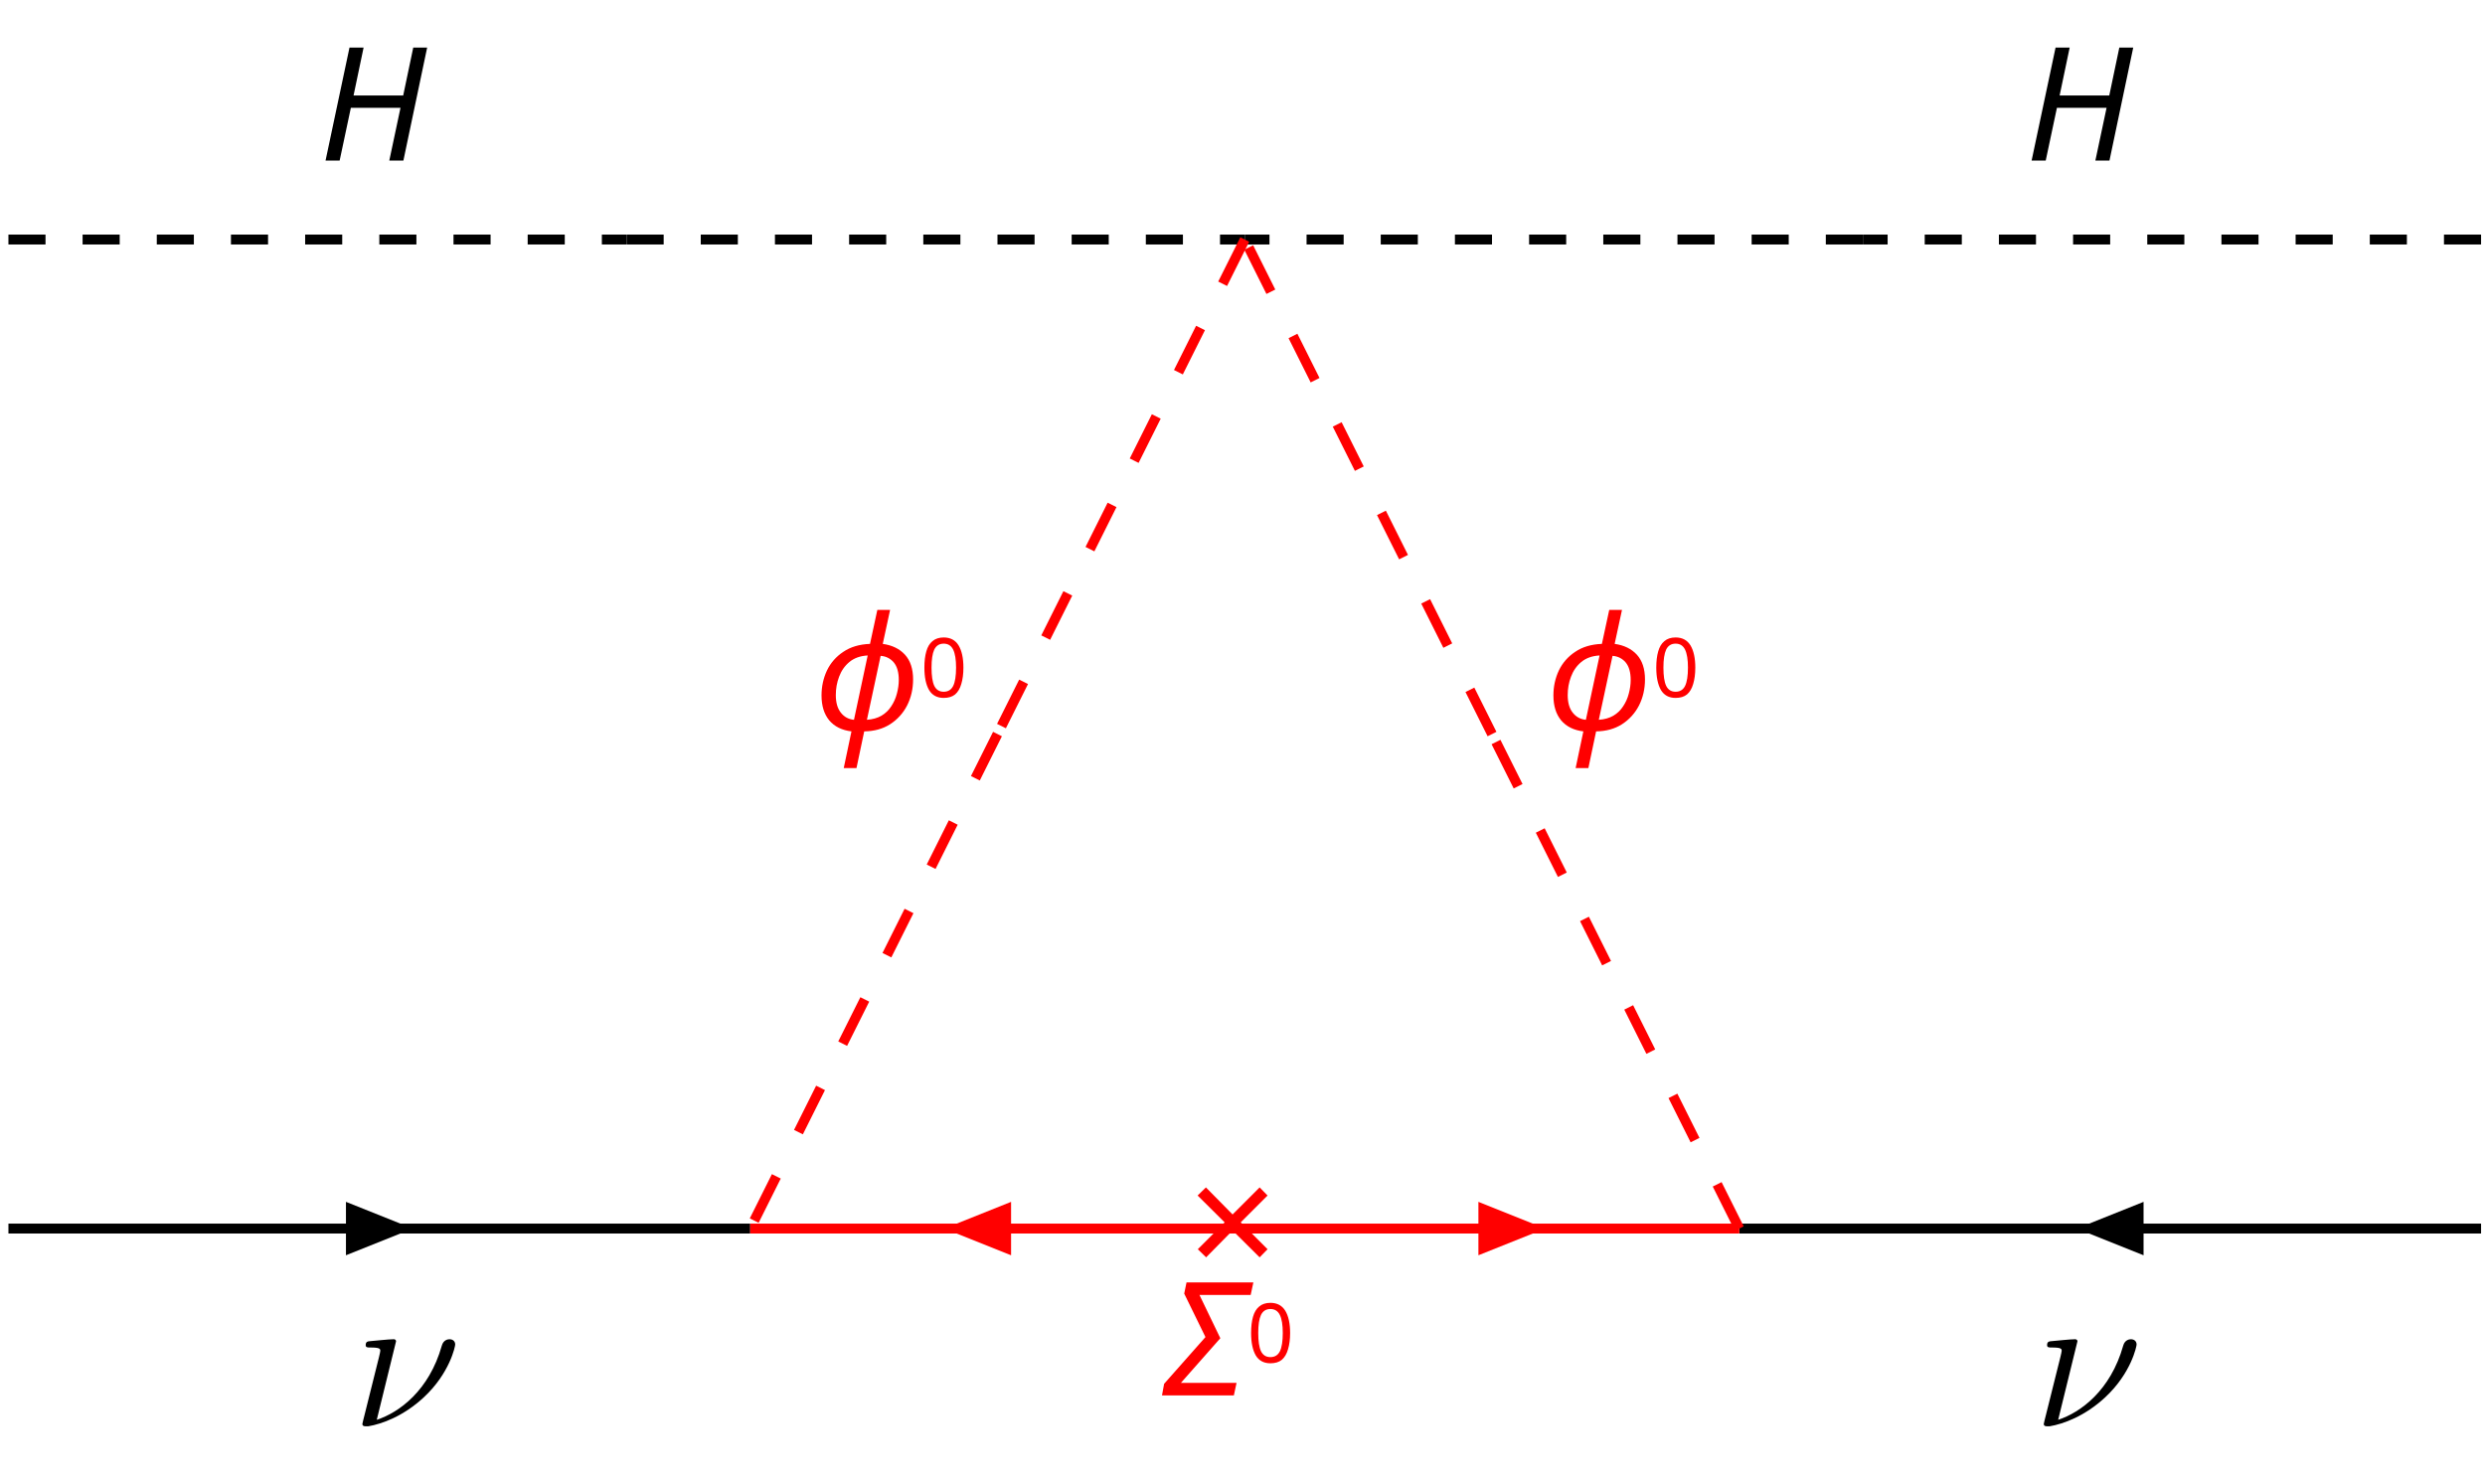
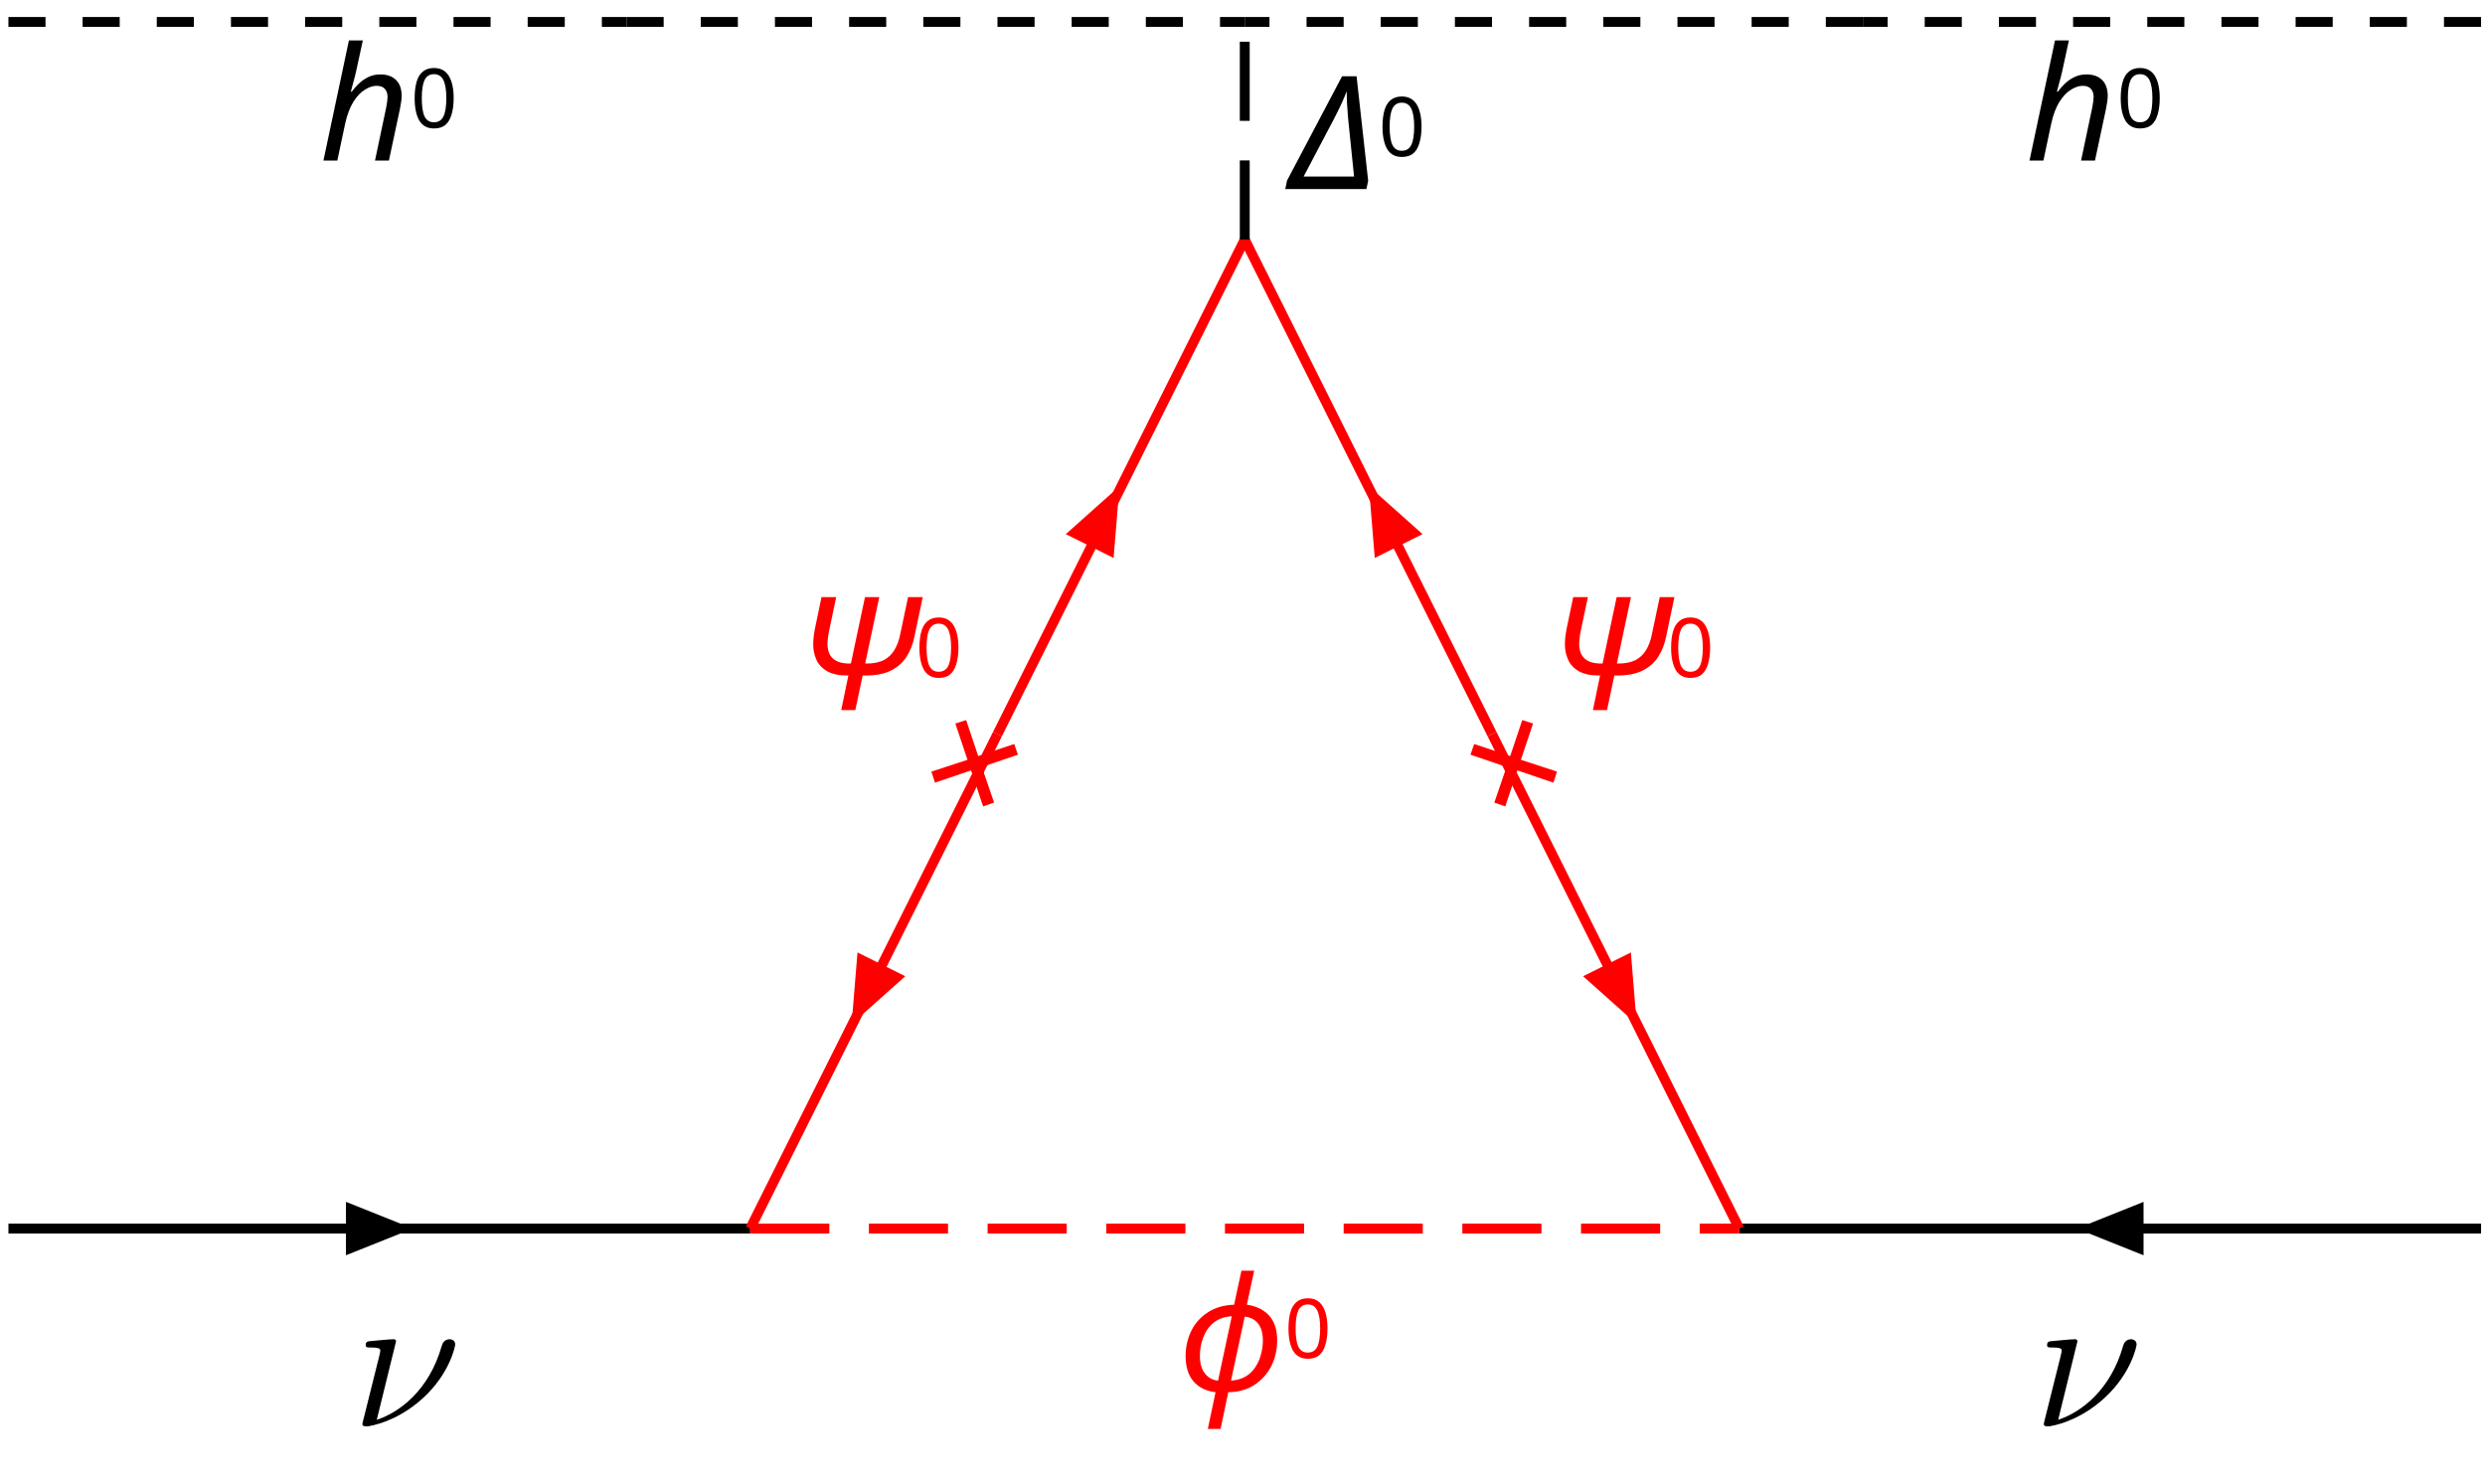
<svg xmlns="http://www.w3.org/2000/svg" width="201pt" version="1.1" height="120pt" viewBox="0 0 201 120" id="svg4146">
  <defs id="defs4148">
    <marker orient="auto" refY="0.0" refX="0.0" id="Arrow2Lend" style="overflow:visible;">
      <path id="path3998" style="fill-rule:evenodd;stroke-width:0.625;stroke-linejoin:round;" d="M 8.719,4.034 L -2.207,0.016 L 8.719,-4.002 C 6.973,-1.63 6.983,1.616 8.719,4.034 z " transform="scale(1.1) rotate(180) translate(1,0)" />
    </marker>
    <marker orient="auto" refY="0.0" refX="0.0" id="Arrow2Lstart" style="overflow:visible">
      <path id="path5206" style="fill-rule:evenodd;stroke-width:0.625;stroke-linejoin:round" d="M 8.719,4.034 L -2.207,0.016 L 8.719,-4.002 C 6.973,-1.63 6.983,1.616 8.719,4.034 z " transform="scale(1.1) translate(1,0)" />
    </marker>
    <marker orient="auto" refY="0.0" refX="0.0" id="Arrow1Lend" style="overflow:visible;">
      <path id="path3980" d="M 0.0,0.0 L 5.0,-5.0 L -12.5,0.0 L 5.0,5.0 L 0.0,0.0 z " style="fill-rule:evenodd;stroke:#000000;stroke-width:1.0pt;" transform="scale(0.8) rotate(180) translate(12.5,0)" />
    </marker>
    <marker style="overflow:visible" id="DotL" refX="0.0" refY="0.0" orient="auto">
      <path transform="scale(0.8) translate(7.4, 1)" style="fill-rule:evenodd;stroke:#000000;stroke-width:1.0pt" d="M -2.5,-1.0 C -2.5,1.76 -4.74,4.0 -7.5,4.0 C -10.26,4.0 -12.5,1.76 -12.5,-1.0 C -12.5,-3.76 -10.26,-6.0 -7.5,-6.0 C -4.74,-6.0 -2.5,-3.76 -2.5,-1.0 z " id="path3995" />
    </marker>
    <clipPath id="Clip0">
      <path id="path4151" transform="translate(0, 0)" d="M0 0 L201 0 L201 120 L0 120 L0 0 Z" />
    </clipPath>
    <clipPath id="Clip1">
      <path id="path4154" transform="translate(0, 0)" d="M0 0 L201 0 L201 120 L0 120 L0 0 Z" />
    </clipPath>
    <clipPath id="Clip0-9">
      <path id="path4151-3" d="M 0,0 201,0 201,120 0,120 0,0 z" />
    </clipPath>
    <clipPath id="Clip1-7">
      <path id="path4154-9" d="M 0,0 201,0 201,120 0,120 0,0 z" />
    </clipPath>
    <marker style="overflow:visible" id="DotL-1" refX="0" refY="0" orient="auto">
      <path transform="matrix(0.8,0,0,0.8,5.92,0.8)" style="fill-rule:evenodd;stroke:#000000;stroke-width:1pt" d="m -2.5,-1 c 0,2.76 -2.24,5 -5,5 -2.76,0 -5,-2.24 -5,-5 0,-2.76 2.24,-5 5,-5 2.76,0 5,2.24 5,5 z" id="path3995-4" />
    </marker>
    <marker style="overflow:visible" id="DotL-9" refX="0" refY="0" orient="auto">
      <path transform="matrix(0.8,0,0,0.8,5.92,0.8)" style="fill-rule:evenodd;stroke:#000000;stroke-width:1pt" d="m -2.5,-1 c 0,2.76 -2.24,5 -5,5 -2.76,0 -5,-2.24 -5,-5 0,-2.76 2.24,-5 5,-5 2.76,0 5,2.24 5,5 z" id="path3995-3" />
    </marker>
    <marker style="overflow:visible" id="DotL-0" refX="0" refY="0" orient="auto">
      <path transform="matrix(0.8,0,0,0.8,5.92,0.8)" style="fill-rule:evenodd;stroke:#000000;stroke-width:1pt" d="m -2.5,-1 c 0,2.76 -2.24,5 -5,5 -2.76,0 -5,-2.24 -5,-5 0,-2.76 2.24,-5 5,-5 2.76,0 5,2.24 5,5 z" id="path3995-0" />
    </marker>
    <marker style="overflow:visible" id="DotL-6" refX="0" refY="0" orient="auto">
      <path transform="matrix(0.8,0,0,0.8,5.92,0.8)" style="fill-rule:evenodd;stroke:#000000;stroke-width:1pt" d="m -2.5,-1 c 0,2.76 -2.24,5 -5,5 -2.76,0 -5,-2.24 -5,-5 0,-2.76 2.24,-5 5,-5 2.76,0 5,2.24 5,5 z" id="path3995-5" />
    </marker>
    <marker style="overflow:visible" id="DotL-5" refX="0" refY="0" orient="auto">
      <path transform="matrix(0.8,0,0,0.8,5.92,0.8)" style="fill-rule:evenodd;stroke:#000000;stroke-width:1pt" d="m -2.5,-1 c 0,2.76 -2.24,5 -5,5 -2.76,0 -5,-2.24 -5,-5 0,-2.76 2.24,-5 5,-5 2.76,0 5,2.24 5,5 z" id="path3995-37" />
    </marker>
    <clipPath id="Clip1-7-6">
      <path id="path4154-9-6" d="M 0,0 201,0 201,120 0,120 0,0 z" />
    </clipPath>
    <clipPath id="Clip1-7-6-7">
      <path id="path4154-9-6-5" d="M 0,0 201,0 201,120 0,120 0,0 z" />
    </clipPath>
  </defs>
  <g style="display:inline" id="layer1">
    <text id="text6457" y="12.989" x="25.8" style="font-size:12.8px;font-style:italic;font-variant:normal;font-weight:normal;font-stretch:normal;text-align:start;line-height:125%;letter-spacing:0px;word-spacing:0px;writing-mode:lr-tb;text-anchor:start;fill:#ff0000;fill-opacity:1;stroke:none;font-family:Fira Sans;-inkscape-font-specification:Fira Sans Italic" xml:space="preserve">
-       <tspan y="12.989" x="25.8" id="tspan6459" style="fill:#000000">H</tspan>
+       <tspan y="12.989" x="25.8" id="tspan6459" style="fill:#000000">h<tspan style="font-style:normal;-inkscape-font-specification:Fira Sans;font-size:52%;baseline-shift:super" id="tspan4317">0</tspan>
+       </tspan>
    </text>
    <text xml:space="preserve" style="font-size:12.8px;font-style:italic;font-variant:normal;font-weight:normal;font-stretch:normal;text-align:start;line-height:125%;letter-spacing:0px;word-spacing:0px;writing-mode:lr-tb;text-anchor:start;fill:#ff0000;fill-opacity:1;stroke:none;font-family:Fira Sans;-inkscape-font-specification:Fira Sans Italic" x="163.797" y="12.989" id="text6461">
-       <tspan style="fill:#000000" id="tspan6463" x="163.797" y="12.989">H</tspan>
+       <tspan style="fill:#000000" id="tspan6463" x="163.797" y="12.989">h<tspan style="font-style:normal;-inkscape-font-specification:Fira Sans;font-size:52%;baseline-shift:super" id="tspan4319">0</tspan>
+       </tspan>
    </text>
    <g style="display:inline" id="g3875-2" transform="matrix(1.492655,0,0,1.492655,66.75782,-35.97921)" />
    <path id="path4167" d="m 200.682,99.375 -60,0" style="fill:none;stroke:#000000;stroke-width:0.8;stroke-linecap:butt;stroke-linejoin:miter;stroke-dasharray:none;display:inline" />
    <path id="path4169" d="m 167.982,99.375 5.4,2.16 0,-4.32 -5.4,2.16" style="fill:#000000;fill-rule:nonzero;stroke:none;display:inline" />
    <path id="path4159" d="m 0.682,99.375 60,0" style="fill:none;stroke:#000000;stroke-width:0.8;stroke-linecap:butt;stroke-linejoin:miter;stroke-dasharray:none;marker-end:none;display:inline" />
    <path id="path4161" d="m 33.382,99.375 -5.399,-2.16 0,4.32 5.399,-2.16" style="fill:#000000;fill-rule:nonzero;stroke:none;display:inline" />
    <g style="display:inline" id="g3875" transform="matrix(1.492655,0,0,1.492655,-69.24218,-35.97921)">
      <g word-spacing="normal" letter-spacing="normal" font-size-adjust="none" font-stretch="normal" font-weight="normal" font-variant="normal" font-style="normal" stroke-miterlimit="10.433" xml:space="preserve" transform="matrix(0.2142857,0,0,-0.2142857,-37.5,188.4375)" id="content" style="font-style:normal;font-variant:normal;font-weight:normal;font-stretch:normal;letter-spacing:normal;word-spacing:normal;text-anchor:start;fill:none;stroke:#000000;stroke-linecap:butt;stroke-linejoin:miter;stroke-miterlimit:10.433;stroke-opacity:1;stroke-dasharray:none;stroke-dashoffset:0">
        <path id="path3880" d="m 491.63,427.67 0,0 0,0 0,0.01 0,0.01 0,0.01 0,0.02 0,0.02 0,0.01 -0.01,0.02 0,0.02 -0.01,0.03 0,0.02 -0.01,0.02 -0.01,0.03 -0.01,0.02 -0.01,0.02 -0.02,0.03 -0.01,0.02 -0.02,0.03 -0.02,0.02 -0.02,0.02 -0.02,0.02 -0.01,0.01 -0.01,0.01 -0.02,0.01 -0.01,0.01 -0.02,0.01 -0.01,0.01 -0.02,0.01 -0.01,0 -0.02,0.01 -0.02,0.01 -0.02,0.01 -0.02,0.01 -0.02,0 -0.02,0.01 -0.03,0 -0.02,0.01 -0.02,0 -0.03,0.01 -0.03,0 -0.02,0 -0.03,0 -0.03,0 -0.03,0 c -1.15,0 -4.78,-0.39 -6.08,-0.5 -0.4,-0.04 -0.95,-0.09 -0.95,-0.98 0,-0.61 0.45,-0.61 1.2,-0.61 2.39,0 2.49,-0.34 2.49,-0.84 0,-0.35 -0.6,-2.69 -0.94,-4.03 l -3.05,-12.21 c -0.2,-0.75 -0.54,-2.14 -0.54,-2.25 0,-0.54 0.5,-0.59 0.79,-0.59 h 0.71 c 3.48,0.59 8.9,2.55 14.04,7.33 6.58,6.12 7.93,12.9 7.93,13.34 0,0.84 -0.6,1.34 -1.46,1.34 -0.39,0 -1.54,-0.18 -1.93,-1.64 -3.19,-11.31 -10.77,-16.89 -16.44,-18.73 z" style="fill:#000000;stroke-width:0" />
      </g>
    </g>
    <g word-spacing="normal" letter-spacing="normal" font-size-adjust="none" font-stretch="normal" font-weight="normal" font-variant="normal" font-style="normal" stroke-miterlimit="10.433" xml:space="preserve" transform="matrix(0.3198546,0,0,-0.3198546,10.78326,245.2929)" id="content-4" style="font-style:normal;font-variant:normal;font-weight:normal;font-stretch:normal;letter-spacing:normal;word-spacing:normal;text-anchor:start;fill:none;stroke:#000000;stroke-linecap:butt;stroke-linejoin:miter;stroke-miterlimit:10.433;stroke-opacity:1;stroke-dasharray:none;stroke-dashoffset:0;display:inline">
      <path id="path3880-1" d="m 491.63,427.67 0,0 0,0 0,0.01 0,0.01 0,0.01 0,0.02 0,0.02 0,0.01 -0.01,0.02 0,0.02 -0.01,0.03 0,0.02 -0.01,0.02 -0.01,0.03 -0.01,0.02 -0.01,0.02 -0.02,0.03 -0.01,0.02 -0.02,0.03 -0.02,0.02 -0.02,0.02 -0.02,0.02 -0.01,0.01 -0.01,0.01 -0.02,0.01 -0.01,0.01 -0.02,0.01 -0.01,0.01 -0.02,0.01 -0.01,0 -0.02,0.01 -0.02,0.01 -0.02,0.01 -0.02,0.01 -0.02,0 -0.02,0.01 -0.03,0 -0.02,0.01 -0.02,0 -0.03,0.01 -0.03,0 -0.02,0 -0.03,0 -0.03,0 -0.03,0 c -1.15,0 -4.78,-0.39 -6.08,-0.5 -0.4,-0.04 -0.95,-0.09 -0.95,-0.98 0,-0.61 0.45,-0.61 1.2,-0.61 2.39,0 2.49,-0.34 2.49,-0.84 0,-0.35 -0.6,-2.69 -0.94,-4.03 l -3.05,-12.21 c -0.2,-0.75 -0.54,-2.14 -0.54,-2.25 0,-0.54 0.5,-0.59 0.79,-0.59 h 0.71 c 3.48,0.59 8.9,2.55 14.04,7.33 6.58,6.12 7.93,12.9 7.93,13.34 0,0.84 -0.6,1.34 -1.46,1.34 -0.39,0 -1.54,-0.18 -1.93,-1.64 -3.19,-11.31 -10.77,-16.89 -16.44,-18.73 z" style="fill:#000000;stroke-width:0" />
    </g>
  </g>
-   <g id="layer5" style="display:inline">
+   <g id="layer5" style="display:none">
    <g style="display:inline" clip-path="url(#Clip1-7-6)" id="Group2">
      <path id="path4183" transform="translate(0.681641,19.375)" d="M 0,0 50,0" style="fill:none;stroke:#000000;stroke-width:0.8;stroke-linecap:butt;stroke-linejoin:miter;stroke-dasharray:3, 3;stroke-dashoffset:0" />
      <path id="path4185" transform="translate(50.6816,19.375)" d="M 0,0 50,0" style="fill:none;stroke:#000000;stroke-width:0.8;stroke-linecap:butt;stroke-linejoin:miter;stroke-dasharray:3, 3;stroke-dashoffset:0" />
      <path id="path4189" transform="translate(150.682,19.375)" d="M 50,0 0,0" style="fill:none;stroke:#000000;stroke-width:0.8;stroke-linecap:butt;stroke-linejoin:miter;stroke-dasharray:3, 3;stroke-dashoffset:0" />
      <path id="path4191" transform="translate(100.682,19.375)" d="M 50,0 0,0" style="fill:none;stroke:#000000;stroke-width:0.8;stroke-linecap:butt;stroke-linejoin:miter;stroke-dasharray:3, 3;stroke-dashoffset:0" />
    </g>
    <path id="path4171" d="m 100.682,19.375 -20,40" style="fill:none;stroke:#ff0000;stroke-width:0.8;stroke-linecap:butt;stroke-linejoin:miter;stroke-dasharray:4, 4;stroke-dashoffset:0;display:inline" />
    <path id="path4173" d="m 80.682,59.375 -20,40" style="fill:none;stroke:#ff0000;stroke-width:0.8;stroke-linecap:butt;stroke-linejoin:miter;stroke-dasharray:4, 4;stroke-dashoffset:0;display:inline" />
    <path id="path4177" d="m 140.682,99.375 -20,-40" style="fill:none;stroke:#ff0000;stroke-width:0.8;stroke-linecap:butt;stroke-linejoin:miter;stroke-dasharray:4, 4;stroke-dashoffset:0;display:inline" />
    <path id="path4179" d="m 120.682,59.375 -20,-40" style="fill:none;stroke:#ff0000;stroke-width:0.8;stroke-linecap:butt;stroke-linejoin:miter;stroke-dasharray:4, 4;stroke-dashoffset:0;display:inline" />
    <path id="path4163" d="m 60.682,99.375 80,0" style="fill:none;stroke:#ff0000;stroke-width:0.8;stroke-linecap:butt;stroke-linejoin:miter;stroke-dasharray:none;display:inline" />
    <text id="text4335-2" y="112.87" x="94.174" style="font-size:12.8px;font-style:italic;font-variant:normal;font-weight:normal;font-stretch:normal;text-align:start;line-height:125%;letter-spacing:0px;word-spacing:0px;writing-mode:lr-tb;text-anchor:start;fill:#ff0000;fill-opacity:1;stroke:none;display:inline;font-family:Fira Sans;-inkscape-font-specification:Fira Sans Italic" xml:space="preserve">
      <tspan y="112.87" x="94.174" id="tspan4337-3">Σ<tspan id="tspan3519" style="font-size:6.656px;font-style:normal;baseline-shift:super;-inkscape-font-specification:Fira Sans">0</tspan>
      </tspan>
    </text>
    <g id="g3068" transform="translate(0.7996,0)">
      <path style="fill:#ff0000;fill-rule:nonzero;stroke:none;display:inline" d="m 124.182,99.375 -5.4,-2.16 0,4.32 5.4,-2.16" id="path4165" />
      <path id="path6345" d="m 75.582,99.375 5.4,-2.16 0,4.32 -5.4,-2.16" style="fill:#ff0000;fill-rule:nonzero;stroke:none;display:inline" />
      <text xml:space="preserve" style="font-size:12.8px;font-style:normal;font-variant:normal;font-weight:normal;font-stretch:normal;text-align:start;line-height:125%;letter-spacing:0px;word-spacing:0px;writing-mode:lr-tb;text-anchor:start;fill:#ff0000;fill-opacity:1;stroke:none;display:inline;font-family:Fira Sans;-inkscape-font-specification:Fira Sans" x="95.257" y="103.388" id="text4335-2-0">
        <tspan id="tspan4337-3-5" x="95.257" y="103.388">×</tspan>
      </text>
    </g>
    <text id="text4335-2-44-4-3" y="59.051" x="65.839" style="font-size:12.8px;font-style:italic;font-variant:normal;font-weight:normal;font-stretch:normal;text-align:start;line-height:125%;letter-spacing:0px;word-spacing:0px;writing-mode:lr-tb;text-anchor:start;fill:#ff0000;fill-opacity:1;stroke:none;display:inline;font-family:Fira Sans;-inkscape-font-specification:Fira Sans Italic" xml:space="preserve">
      <tspan y="59.051" x="65.839" id="tspan4337-3-2-9-4">ϕ<tspan id="tspan3519-7-7-8" style="font-size:6.656px;font-style:normal;baseline-shift:super;-inkscape-font-specification:Fira Sans">0</tspan>
      </tspan>
    </text>
    <text xml:space="preserve" style="font-size:12.8px;font-style:italic;font-variant:normal;font-weight:normal;font-stretch:normal;text-align:start;line-height:125%;letter-spacing:0px;word-spacing:0px;writing-mode:lr-tb;text-anchor:start;fill:#ff0000;fill-opacity:1;stroke:none;display:inline;font-family:Fira Sans;-inkscape-font-specification:Fira Sans Italic" x="125.039" y="59.051" id="text4254">
      <tspan id="tspan4256" x="125.039" y="59.051">ϕ<tspan style="font-size:6.656px;font-style:normal;baseline-shift:super;-inkscape-font-specification:Fira Sans" id="tspan4258">0</tspan>
      </tspan>
    </text>
  </g>
-   <g id="layer2" style="display:none">
+   <g id="layer2" style="display:inline">
    <path id="path4171-2" d="m 100.682,19.375 -20,40" style="fill:none;stroke:#ff0000;stroke-width:0.8;stroke-linecap:butt;stroke-linejoin:miter;stroke-miterlimit:4;stroke-dasharray:none;stroke-dashoffset:0;marker-end:none;display:inline" />
    <path id="path4173-7" d="m 80.682,59.375 -20,40" style="fill:none;stroke:#ff0000;stroke-width:0.8;stroke-linecap:butt;stroke-linejoin:miter;stroke-miterlimit:4;stroke-dasharray:none;stroke-dashoffset:0;display:inline" />
    <path id="path4177-8" d="m 140.682,99.375 -20,-40" style="fill:none;stroke:#ff0000;stroke-width:0.8;stroke-linecap:butt;stroke-linejoin:miter;stroke-miterlimit:4;stroke-dasharray:none;stroke-dashoffset:0;display:inline" />
    <path id="path4179-3" d="m 120.682,59.375 -20,-40" style="fill:none;stroke:#ff0000;stroke-width:0.8;stroke-linecap:butt;stroke-linejoin:miter;stroke-miterlimit:4;stroke-dasharray:none;stroke-dashoffset:0;marker-start:none;marker-mid:none;display:inline" />
    <path style="fill:#000000;stroke:#000000;stroke-width:0.8;stroke-linecap:butt;stroke-linejoin:miter;stroke-miterlimit:4;stroke-dasharray:6.4, 3.2;stroke-dashoffset:0;display:inline" d="m 100.682,19.375 0,-16" id="path5617" />
    <text id="text4335-2-4" y="15.293" x="104.304" style="font-size:12.8px;font-style:italic;font-variant:normal;font-weight:normal;font-stretch:normal;text-align:start;line-height:125%;letter-spacing:0px;word-spacing:0px;writing-mode:lr-tb;text-anchor:start;fill:#000000;fill-opacity:1;stroke:none;display:inline;font-family:Fira Sans;-inkscape-font-specification:Fira Sans Italic" xml:space="preserve">
      <tspan y="15.293" x="104.304" id="tspan4337-3-9">Δ<tspan style="font-size:52%;font-style:normal;baseline-shift:super;-inkscape-font-specification:Fira Sans" id="tspan4141">0</tspan>
      </tspan>
    </text>
    <text id="text4335-2-44" y="57.435" x="64.542" style="font-size:12.8px;font-style:italic;font-variant:normal;font-weight:normal;font-stretch:normal;text-align:start;line-height:125%;letter-spacing:0px;word-spacing:0px;writing-mode:lr-tb;text-anchor:start;fill:#ff0000;fill-opacity:1;stroke:none;display:inline;font-family:Fira Sans;-inkscape-font-specification:Fira Sans Italic" xml:space="preserve">
      <tspan y="57.435" x="64.542" id="tspan4337-3-2">Ψ<tspan id="tspan3519-7" style="font-size:6.656px;font-style:normal;baseline-shift:super;-inkscape-font-specification:Fira Sans">0</tspan>
      </tspan>
    </text>
    <text xml:space="preserve" style="font-size:12.8px;font-style:italic;font-variant:normal;font-weight:normal;font-stretch:normal;text-align:start;line-height:125%;letter-spacing:0px;word-spacing:0px;writing-mode:lr-tb;text-anchor:start;fill:#ff0000;fill-opacity:1;stroke:none;display:inline;font-family:Fira Sans;-inkscape-font-specification:Fira Sans Italic" x="125.342" y="57.435" id="text5687">
      <tspan id="tspan5689" x="125.342" y="57.435">Ψ<tspan style="font-size:6.656px;font-style:normal;baseline-shift:super;-inkscape-font-specification:Fira Sans" id="tspan5691">0</tspan>
      </tspan>
    </text>
    <g style="display:inline" clip-path="url(#Clip1-7-6-7)" id="Group2-8" transform="translate(0,-17.6)">
      <path id="path4183-1" transform="translate(0.681641,19.375)" d="M 0,0 50,0" style="fill:none;stroke:#000000;stroke-width:0.8;stroke-linecap:butt;stroke-linejoin:miter;stroke-dasharray:3, 3;stroke-dashoffset:0" />
      <path id="path4185-0" transform="translate(50.6816,19.375)" d="M 0,0 50,0" style="fill:none;stroke:#000000;stroke-width:0.8;stroke-linecap:butt;stroke-linejoin:miter;stroke-dasharray:3, 3;stroke-dashoffset:0" />
      <path id="path4189-8" transform="translate(150.682,19.375)" d="M 50,0 0,0" style="fill:none;stroke:#000000;stroke-width:0.8;stroke-linecap:butt;stroke-linejoin:miter;stroke-dasharray:3, 3;stroke-dashoffset:0" />
      <path id="path4191-7" transform="translate(100.682,19.375)" d="M 50,0 0,0" style="fill:none;stroke:#000000;stroke-width:0.8;stroke-linecap:butt;stroke-linejoin:miter;stroke-dasharray:3, 3;stroke-dashoffset:0" />
    </g>
    <path id="path4163-2" d="m 60.682,99.375 80,0" style="fill:none;stroke:#ff0000;stroke-width:0.8;stroke-linecap:butt;stroke-linejoin:miter;stroke-miterlimit:4;stroke-dasharray:6.4, 3.2;stroke-dashoffset:0;display:inline" />
    <g style="display:inline" id="g3068-8" transform="matrix(0.4457787,-0.8951432,0.8951432,0.4457787,-56.56394,114.1954)">
      <g id="g3104" transform="translate(8.409351,-1.059777)">
        <path id="path4165-6" d="m 124.182,99.375 -5.4,-2.16 0,4.32 5.4,-2.16" style="fill:#ff0000;fill-rule:nonzero;stroke:none;display:inline" />
        <path style="fill:#ff0000;fill-rule:nonzero;stroke:none;display:inline" d="m 75.582,99.375 5.4,-2.16 0,4.32 -5.4,-2.16" id="path6345-6" />
        <text id="text4335-2-0-2" y="103.388" x="95.257" style="font-size:12.8px;font-style:normal;font-variant:normal;font-weight:normal;font-stretch:normal;text-align:start;line-height:125%;letter-spacing:0px;word-spacing:0px;writing-mode:lr-tb;text-anchor:start;fill:#ff0000;fill-opacity:1;stroke:none;display:inline;font-family:Fira Sans;-inkscape-font-specification:Fira Sans" xml:space="preserve">
          <tspan y="103.388" x="95.257" id="tspan4337-3-5-3">×</tspan>
        </text>
      </g>
      <g transform="matrix(0.6025627,-0.7980715,-0.7980715,-0.6025627,132.4074,247.9336)" id="g3110">
        <path style="fill:#ff0000;fill-rule:nonzero;stroke:none;display:inline" d="m 110.523,71.948 -5.4,-2.16 0,4.32 5.4,-2.16" id="path3112" />
        <path id="path3114" d="m 61.924,71.948 5.4,-2.16 0,4.32 -5.4,-2.16" style="fill:#ff0000;fill-rule:nonzero;stroke:none;display:inline" />
        <text xml:space="preserve" style="font-size:12.8px;font-style:normal;font-variant:normal;font-weight:normal;font-stretch:normal;text-align:start;line-height:125%;letter-spacing:0px;word-spacing:0px;writing-mode:lr-tb;text-anchor:start;fill:#ff0000;fill-opacity:1;stroke:none;display:inline;font-family:Fira Sans;-inkscape-font-specification:Fira Sans" x="81.598" y="75.961" id="text3116">
          <tspan id="tspan3118" x="81.598" y="75.961">×</tspan>
        </text>
      </g>
    </g>
    <text id="text4335-2-44-4" y="112.503" x="95.289" style="font-size:12.8px;font-style:italic;font-variant:normal;font-weight:normal;font-stretch:normal;text-align:start;line-height:125%;letter-spacing:0px;word-spacing:0px;writing-mode:lr-tb;text-anchor:start;fill:#ff0000;fill-opacity:1;stroke:none;display:inline;font-family:Fira Sans;-inkscape-font-specification:Fira Sans Italic" xml:space="preserve">
      <tspan y="112.503" x="95.289" id="tspan4337-3-2-9">ϕ<tspan id="tspan3519-7-7" style="font-size:6.656px;font-style:normal;baseline-shift:super;-inkscape-font-specification:Fira Sans">0</tspan>
      </tspan>
    </text>
  </g>
</svg>
